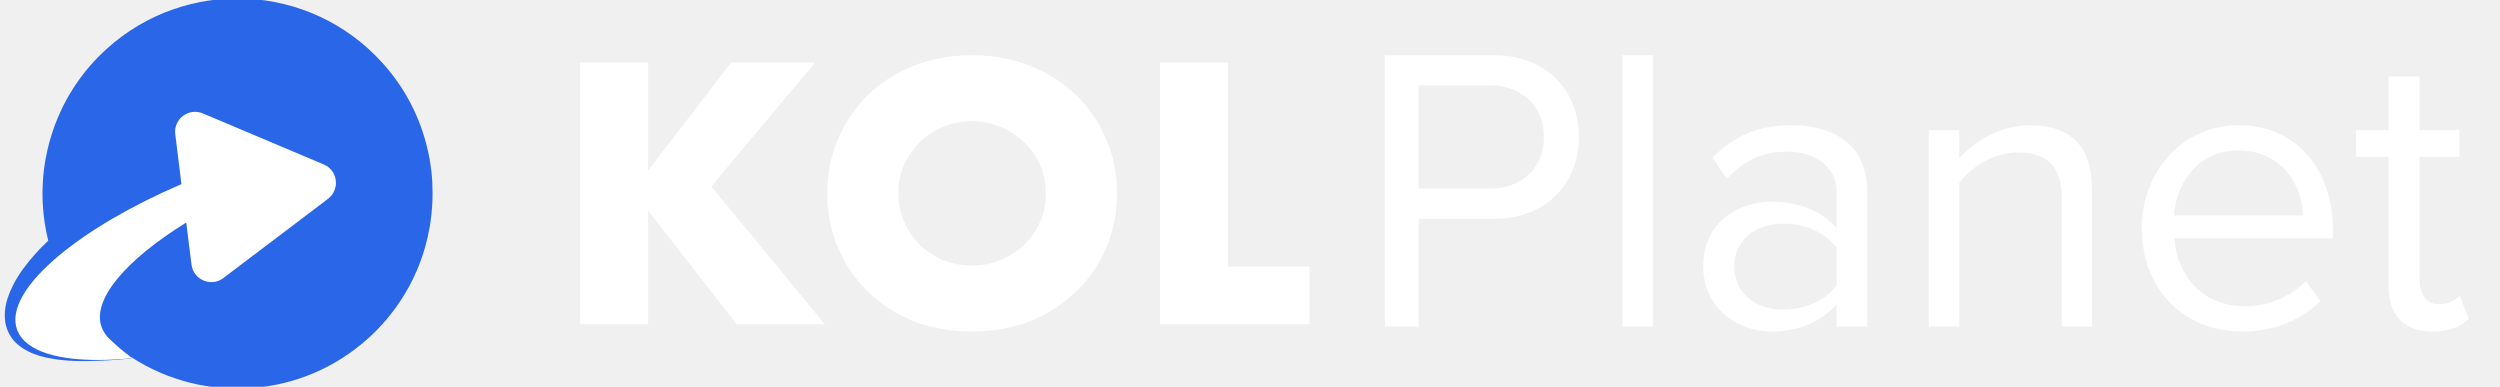
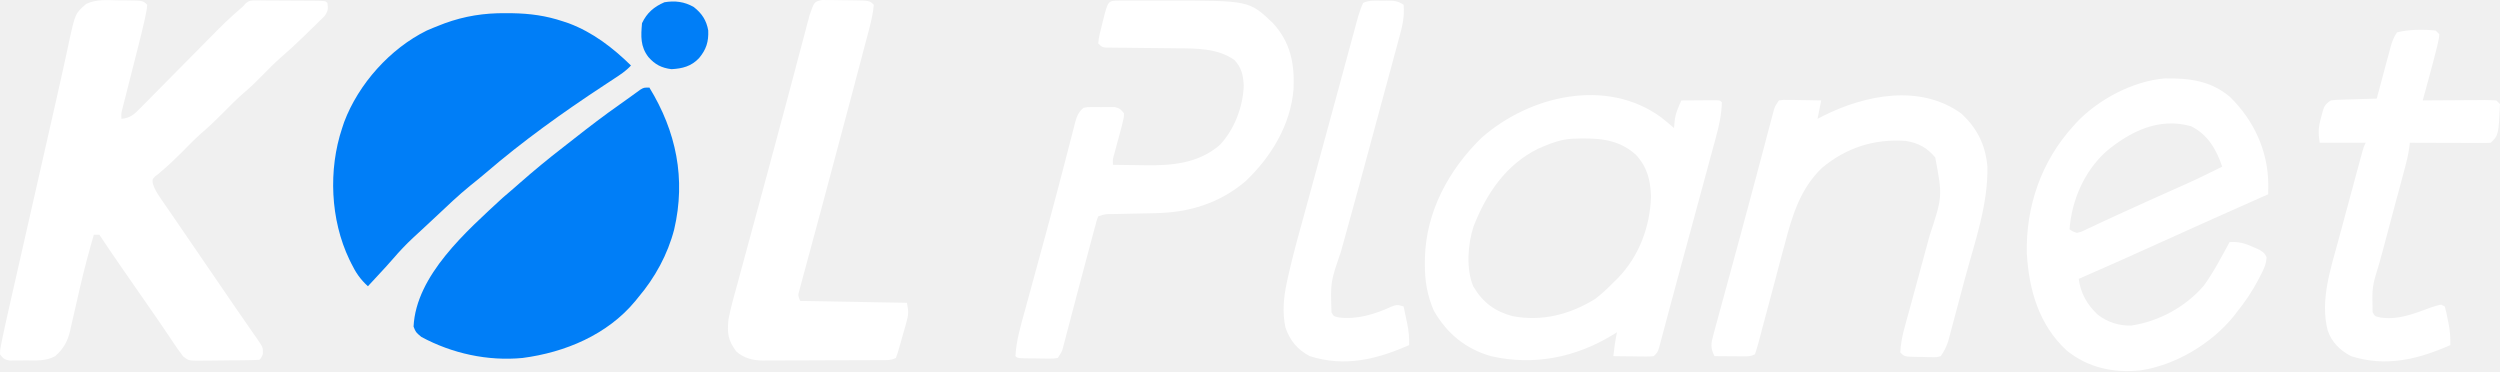
- <svg xmlns="http://www.w3.org/2000/svg" width="181" height="28" viewBox="0 0 181 28" fill="none">
-   <g clip-path="url(#clip0_kolplanet_logo_light)">
-     <path d="M31.107 11.54C31.216 12.138 31.282 12.741 31.306 13.344H31.301C31.339 14.122 31.311 14.91 31.216 15.684C31.187 15.935 31.154 16.182 31.111 16.424C31.031 16.894 30.926 17.355 30.798 17.815C30.79 17.845 30.782 17.874 30.774 17.902C30.755 17.971 30.736 18.039 30.713 18.11C30.561 18.617 30.38 19.121 30.167 19.61C29.683 20.735 29.047 21.803 28.259 22.79C27.865 23.288 27.428 23.768 26.958 24.219C26.913 24.26 26.868 24.3 26.824 24.341C26.777 24.385 26.73 24.428 26.683 24.47C21.838 28.865 14.776 29.267 9.532 25.875L9.513 25.937C9.513 25.937 9.524 25.937 9.534 25.935L9.513 25.942C8.426 26.075 7.334 26.127 6.228 26.141C5.122 26.156 4.011 26.075 2.886 25.771C2.331 25.6 1.761 25.358 1.263 24.921C0.755 24.494 0.394 23.792 0.356 23.08C0.299 22.363 0.485 21.703 0.727 21.119C0.973 20.535 1.287 19.999 1.638 19.515C2.198 18.747 2.821 18.052 3.493 17.425C3.28 16.569 3.149 15.698 3.1 14.825C3.038 13.719 3.105 12.608 3.299 11.516C3.446 10.695 3.67 9.883 3.959 9.095C4.078 8.782 4.206 8.464 4.348 8.155L4.434 7.97C4.457 7.909 4.486 7.852 4.514 7.795L4.6 7.624C4.875 7.078 5.193 6.541 5.545 6.029C6.152 5.141 6.874 4.306 7.709 3.551C13.486 -1.69 22.42 -1.253 27.66 4.524C29.346 6.375 30.442 8.554 30.96 10.832C31.017 11.065 31.064 11.298 31.107 11.54Z" fill="#2A66E8" />
-     <path d="M9.542 25.933L9.534 25.935C9.537 25.934 9.539 25.934 9.542 25.933Z" fill="#2A66E8" />
-     <path d="M24.13 13.954C24.197 13.835 24.249 13.707 24.277 13.574L24.287 13.564C24.434 12.919 24.13 12.197 23.442 11.908L14.684 8.21C13.658 7.783 12.552 8.618 12.69 9.72L13.003 12.24L13.079 12.867L13.122 13.227L13.135 13.331C9.492 14.895 6.423 16.709 4.293 18.483C1.906 20.467 0.709 22.403 1.236 23.865C1.402 24.321 1.725 24.706 2.186 25.019C3.576 25.968 6.225 26.263 9.567 25.93H9.577C9.505 25.878 9.434 25.826 9.363 25.769H9.368C9.22 25.659 9.076 25.547 8.934 25.432C8.81 25.332 8.689 25.229 8.569 25.125C8.427 25.002 8.289 24.876 8.153 24.748C8.105 24.706 8.062 24.658 8.015 24.616C7.915 24.525 7.82 24.435 7.735 24.335C7.569 24.131 7.441 23.918 7.355 23.68C6.636 21.684 9.128 18.805 13.484 16.111L13.753 18.264L13.867 19.161C14.005 20.262 15.287 20.803 16.169 20.134L17.162 19.379L21.619 16.009L22.336 15.463L22.55 15.302L23.746 14.395C23.83 14.333 23.904 14.263 23.969 14.188C24.032 14.114 24.086 14.036 24.13 13.954Z" fill="white" />
-     <path d="M88.907 4.527V19.301H94.812V23.472H83.982V4.527H88.907Z" fill="white" />
-     <path d="M65.042 14C65.042 14.754 65.185 15.449 65.47 16.085C65.754 16.722 66.14 17.275 66.625 17.744C67.111 18.213 67.672 18.581 68.309 18.849C68.962 19.101 69.649 19.226 70.369 19.226C71.089 19.226 71.768 19.101 72.404 18.849C73.058 18.581 73.627 18.213 74.113 17.744C74.615 17.275 75.009 16.722 75.294 16.085C75.578 15.449 75.721 14.754 75.721 14C75.721 13.246 75.578 12.551 75.294 11.915C75.009 11.278 74.615 10.725 74.113 10.256C73.627 9.787 73.058 9.427 72.404 9.176C71.768 8.908 71.089 8.774 70.369 8.774C69.649 8.774 68.962 8.908 68.309 9.176C67.672 9.427 67.111 9.787 66.625 10.256C66.14 10.725 65.754 11.278 65.47 11.915C65.185 12.551 65.042 13.246 65.042 14ZM59.892 14C59.892 12.593 60.151 11.286 60.671 10.08C61.19 8.858 61.91 7.794 62.831 6.889C63.753 5.985 64.85 5.281 66.123 4.779C67.413 4.26 68.828 4 70.369 4C71.893 4 73.3 4.26 74.59 4.779C75.88 5.281 76.985 5.985 77.907 6.889C78.845 7.794 79.573 8.858 80.093 10.08C80.612 11.286 80.872 12.593 80.872 14C80.872 15.407 80.612 16.722 80.093 17.945C79.573 19.151 78.845 20.206 77.907 21.111C76.985 22.015 75.88 22.727 74.59 23.246C73.3 23.749 71.893 24 70.369 24C68.828 24 67.413 23.749 66.123 23.246C64.85 22.727 63.753 22.015 62.831 21.111C61.91 20.206 61.19 19.151 60.671 17.945C60.151 16.722 59.892 15.407 59.892 14Z" fill="white" />
-     <path d="M46.925 12.342L52.93 4.527H59.01L51.498 13.497L59.714 23.472H53.332L46.925 15.256V23.472H42V4.527H46.925V12.342Z" fill="white" />
-     <path d="M176.115 24C173.994 24 172.934 22.792 172.934 20.672V11.364H170.578V9.42H172.934V5.532H175.173V9.42H178.059V11.364H175.173V20.2C175.173 21.261 175.644 22.026 176.587 22.026C177.235 22.026 177.794 21.732 178.089 21.408L178.737 23.087C178.177 23.617 177.382 24 176.115 24Z" fill="white" />
-     <path d="M162.345 24C158.104 24 155.07 20.966 155.07 16.518C155.07 12.395 158.015 9.066 162.08 9.066C166.381 9.066 168.914 12.424 168.914 16.695V17.255H157.426C157.603 19.935 159.459 22.174 162.522 22.174C164.172 22.174 165.792 21.526 166.94 20.347L168.001 21.791C166.557 23.205 164.643 24 162.345 24ZM166.734 15.605C166.705 13.514 165.291 10.892 162.051 10.892C159.017 10.892 157.515 13.455 157.397 15.605H166.734Z" fill="white" />
-     <path d="M151.454 23.646H149.275V14.339C149.275 11.806 147.979 11.04 146.064 11.04C144.326 11.04 142.706 12.1 141.852 13.249V23.646H139.643V9.42H141.852V11.482C142.853 10.274 144.797 9.066 146.948 9.066C149.893 9.066 151.454 10.568 151.454 13.661V23.646Z" fill="white" />
-     <path d="M135.186 23.646H132.977V22.026C131.828 23.322 130.178 24 128.264 24C125.878 24 123.315 22.38 123.315 19.287C123.315 16.076 125.848 14.604 128.264 14.604C130.208 14.604 131.828 15.222 132.977 16.518V13.956C132.977 12.071 131.445 10.981 129.383 10.981C127.675 10.981 126.29 11.57 125.024 12.954L123.993 11.423C125.524 9.832 127.351 9.066 129.678 9.066C132.711 9.066 135.186 10.421 135.186 13.867V23.646ZM129.089 22.409C130.62 22.409 132.122 21.82 132.977 20.642V17.932C132.122 16.783 130.62 16.194 129.089 16.194C126.997 16.194 125.554 17.49 125.554 19.287C125.554 21.113 126.997 22.409 129.089 22.409Z" fill="white" />
-     <path d="M119.674 23.646H117.465V4H119.674V23.646Z" fill="white" />
-     <path d="M102.711 23.646H100.266V4H108.16C112.107 4 114.316 6.71 114.316 9.921C114.316 13.131 112.078 15.841 108.16 15.841H102.711V23.646ZM107.866 13.661C110.192 13.661 111.783 12.13 111.783 9.921C111.783 7.711 110.192 6.18 107.866 6.18H102.711V13.661H107.866Z" fill="white" />
-   </g>
-   <defs>
-     <clipPath id="clip0_kolplanet_logo_light">
-       <rect width="181" height="28" fill="white" />
-     </clipPath>
-   </defs>
+ <svg xmlns="http://www.w3.org/2000/svg" width="1359" height="202" viewBox="0 0 1359 202" fill="none">
+   <path d="M64.812 0.224C66.672 0.226 66.672 0.226 68.568 0.228C77.719 0.318 77.719 0.318 80 2.599C79.857 4.798 79.857 4.798 79.301 7.508C79.1 8.498 78.898 9.489 78.69 10.51C77.601 15.385 76.42 20.23 75.18 25.068C74.916 26.111 74.653 27.154 74.381 28.228C73.549 31.519 72.713 34.809 71.875 38.099C70.764 42.463 69.658 46.828 68.555 51.193C68.299 52.193 68.042 53.193 67.778 54.223C67.544 55.149 67.311 56.074 67.07 57.027C66.759 58.246 66.759 58.246 66.442 59.49C65.897 61.73 65.897 61.73 66 64.6C70.87 64.16 72.93 62.153 76.306 58.732C76.811 58.226 77.316 57.72 77.836 57.199C79.5 55.526 81.15 53.84 82.801 52.154C83.962 50.983 85.124 49.813 86.287 48.644C89.349 45.561 92.398 42.467 95.446 39.37C100.309 34.432 105.19 29.512 110.07 24.59C111.764 22.879 113.453 21.164 115.141 19.448C120.072 14.448 125.015 9.527 130.386 4.993C132.044 3.627 132.044 3.627 133.453 1.939C135.459 0.202 136.552 0.23 139.18 0.243C140.436 0.239 140.436 0.239 141.718 0.234C143.068 0.252 143.068 0.252 144.445 0.271C145.371 0.273 146.297 0.275 147.25 0.277C149.205 0.284 151.161 0.298 153.116 0.318C156.12 0.349 159.124 0.359 162.129 0.365C164.026 0.374 165.923 0.385 167.82 0.396C168.724 0.401 169.629 0.405 170.56 0.409C176.883 0.482 176.883 0.482 178 1.599C178.46 4.883 178.298 6.2 176.291 8.892C175.504 9.659 174.717 10.426 173.906 11.217C173.04 12.071 172.174 12.926 171.281 13.806C169.905 15.127 169.905 15.127 168.5 16.474C167.17 17.784 167.17 17.784 165.812 19.119C161.269 23.562 156.631 27.843 151.818 31.991C148.912 34.562 146.211 37.325 143.5 40.099C140.112 43.53 136.748 46.922 133.062 50.037C129.157 53.345 125.597 56.965 122 60.599C117.834 64.81 113.647 68.872 109.121 72.697C105.53 75.918 102.189 79.391 98.799 82.82C95.191 86.454 91.504 89.93 87.586 93.232C87.063 93.683 86.539 94.135 86 94.6C85.415 95.051 84.829 95.502 84.227 95.967C82.747 97.575 82.747 97.575 83.109 99.967C84.123 102.963 85.445 105.124 87.25 107.724C87.973 108.778 88.696 109.831 89.441 110.916C90.051 111.792 90.051 111.792 90.672 112.686C92.114 114.763 93.54 116.85 94.965 118.939C97.735 123.001 100.514 127.057 103.294 131.112C106.574 135.895 109.847 140.683 113.122 145.471C115.84 149.444 118.56 153.416 121.285 157.385C123.451 160.539 125.609 163.698 127.762 166.861C129.989 170.132 132.246 173.38 134.52 176.619C135.638 178.237 136.757 179.856 137.875 181.474C138.406 182.218 138.936 182.961 139.483 183.727C143.028 188.908 143.028 188.908 142.883 192.545C142 194.599 142 194.599 141 195.599C138.162 195.738 135.351 195.813 132.512 195.838C131.657 195.846 130.802 195.854 129.922 195.862C128.108 195.876 126.295 195.887 124.482 195.895C121.709 195.912 118.938 195.956 116.166 196C114.406 196.01 112.646 196.018 110.887 196.025C110.057 196.043 109.228 196.06 108.374 196.078C102.609 196.057 102.609 196.057 99.612 193.806C99.08 193.078 98.548 192.35 98 191.599C97.54 190.994 97.08 190.39 96.606 189.766C96.185 189.138 95.763 188.509 95.328 187.861C94.591 186.773 94.591 186.773 93.84 185.662C93.315 184.878 92.79 184.094 92.25 183.287C91.09 181.571 89.928 179.857 88.766 178.142C88.154 177.239 87.542 176.336 86.912 175.406C83.645 170.611 80.321 165.857 77 161.099C69.254 149.989 61.513 138.869 54 127.599C53.01 127.599 52.02 127.599 51 127.599C48.278 137.043 45.73 146.499 43.535 156.08C43.23 157.397 43.23 157.397 42.919 158.74C42.084 162.339 41.251 165.937 40.45 169.543C39.852 172.227 39.227 174.903 38.598 177.58C38.426 178.384 38.254 179.188 38.076 180.017C36.702 185.723 34.43 189.691 30 193.599C24.913 196.429 19.551 195.93 13.875 195.912C12.873 195.928 11.872 195.944 10.84 195.961C9.879 195.961 8.919 195.962 7.93 195.963C6.618 195.967 6.618 195.967 5.281 195.972C2.446 195.509 1.681 194.908 0 192.599C0.04 190.154 0.04 190.154 0.627 187.252C0.839 186.177 1.05 185.102 1.267 183.994C1.63 182.314 1.63 182.314 2 180.599C2.332 179.018 2.332 179.018 2.671 177.404C3.41 173.981 4.182 170.567 4.962 167.153C5.256 165.852 5.551 164.551 5.845 163.249C6.637 159.745 7.434 156.242 8.232 152.739C9.076 149.03 9.916 145.319 10.757 141.608C12.353 134.562 13.954 127.516 15.555 120.471C17.351 112.572 19.142 104.672 20.934 96.772C25.087 78.455 25.087 78.455 27.058 69.777C27.373 68.391 27.688 67.005 28.002 65.619C28.766 62.255 29.531 58.89 30.3 55.526C31.697 49.401 33.078 43.273 34.406 37.132C35.022 34.288 35.645 31.447 36.268 28.605C36.698 26.628 37.117 24.647 37.536 22.666C40.927 7.236 40.927 7.236 46.887 2.123C52.425 -0.564 58.814 0.104 64.812 0.224Z" fill="white" />
+   <path d="M353 47.599C367.634 71.493 372.895 97.202 366.5 124.662C362.987 138.259 356.056 150.936 347 161.599C346.457 162.275 345.915 162.95 345.355 163.646C330.18 181.985 307.124 191.591 284 194.599C265.077 196.383 245.77 192.17 229.062 183.162C226 180.599 226 180.599 224.812 177.537C226.144 149.583 253.834 125.51 273.137 107.619C275.07 105.92 277.035 104.262 279 102.599C280.11 101.628 281.217 100.656 282.324 99.681C290.054 92.892 297.93 86.371 306.077 80.089C308.188 78.454 310.288 76.805 312.387 75.154C320.418 68.849 328.5 62.659 336.863 56.799C338.915 55.36 340.954 53.905 342.98 52.431C343.874 51.786 344.767 51.14 345.688 50.474C346.454 49.915 347.221 49.355 348.012 48.779C350 47.599 350 47.599 353 47.599Z" fill="#007EF7" />
+   <path d="M274.75 7.162C276.582 7.172 276.582 7.172 278.451 7.183C288.137 7.354 296.828 8.525 306 11.599C307.056 11.95 308.112 12.3 309.199 12.662C322.304 17.595 333.09 25.911 343 35.599C340.325 38.577 337.104 40.64 333.778 42.81C332.513 43.645 331.248 44.479 329.984 45.314C329.323 45.748 328.662 46.182 327.981 46.63C305.727 61.273 284.153 76.718 263.934 94.099C261.204 96.425 258.427 98.674 255.625 100.912C249.136 106.199 243.097 111.944 237.022 117.695C234.936 119.66 232.835 121.608 230.731 123.552C230.024 124.208 229.317 124.863 228.589 125.538C227.243 126.786 225.894 128.031 224.542 129.274C220.679 132.87 217.137 136.621 213.701 140.627C211.063 143.687 208.312 146.64 205.563 149.599C205.022 150.183 204.481 150.767 203.924 151.369C202.617 152.78 201.309 154.19 200 155.599C195.859 151.847 193.37 148.17 190.938 143.162C190.594 142.465 190.25 141.767 189.896 141.049C179.582 119.431 178.404 92.263 186 69.599C186.351 68.543 186.701 67.488 187.063 66.4C194.897 45.591 212.083 26.421 232 16.599C234.579 15.466 237.184 14.422 239.813 13.412C240.428 13.174 241.043 12.936 241.677 12.69C252.55 8.716 263.196 7.061 274.75 7.162Z" fill="#007EF7" />
+   <path d="M1212.38 52.849C1225.02 65.29 1232.76 81.624 1233.03 99.667C1233.02 101.644 1233.01 103.622 1233 105.599C1232.13 105.985 1231.26 106.37 1230.36 106.767C1211.98 114.904 1193.62 123.108 1175.31 131.412C1160.25 138.242 1145.17 145.004 1130 151.599C1130.96 159.312 1134.63 165.722 1140.31 171.037C1145.56 175.118 1152.04 177.252 1158.72 176.947C1173.65 174.674 1188.06 166.815 1197.93 155.361C1203.34 147.94 1207.6 139.646 1212 131.599C1216.96 131.276 1220.3 132.241 1224.81 134.287C1225.95 134.786 1227.09 135.285 1228.27 135.799C1231 137.599 1231 137.599 1232.1 139.83C1231.96 143.782 1230.38 146.798 1228.56 150.224C1228.2 150.931 1227.83 151.637 1227.46 152.365C1224.19 158.545 1220.38 164.15 1216 169.599C1215.48 170.28 1214.97 170.961 1214.43 171.662C1202.3 186.742 1182.74 198.453 1163.67 201.318C1148.89 202.875 1135.09 199.946 1123.38 190.478C1108.42 176.595 1102.93 157.684 1101.78 137.756C1101.2 112.151 1109.69 87.613 1127 68.599C1127.59 67.945 1128.17 67.29 1128.77 66.615C1140.57 54.094 1159.46 44.053 1176.73 42.635C1190.07 42.428 1201.97 43.876 1212.38 52.849ZM1144.66 82.556C1132.9 93.39 1126.24 108.759 1125 124.599C1126.7 125.84 1126.7 125.84 1129 126.599C1131.6 125.962 1131.6 125.962 1134.33 124.584C1135.42 124.083 1136.51 123.582 1137.63 123.066C1138.84 122.494 1140.05 121.922 1141.25 121.349C1142.51 120.765 1143.77 120.182 1145.03 119.601C1147.08 118.656 1149.13 117.709 1151.18 116.756C1156.92 114.085 1162.69 111.481 1168.47 108.896C1169.35 108.499 1170.24 108.101 1171.16 107.691C1173.83 106.494 1176.51 105.297 1179.19 104.099C1193.73 97.635 1193.73 97.635 1208 90.599C1204.8 81.262 1200.2 73.112 1191 68.599C1173.49 63.721 1158.01 71.387 1144.66 82.556Z" fill="white" />
+   <path d="M902.977 63.767C905.362 65.666 907.702 67.596 910 69.599C910.155 67.836 910.155 67.836 910.312 66.037C910.684 61.798 912.262 58.443 914 54.599C917.479 54.57 920.958 54.553 924.438 54.537C925.927 54.524 925.927 54.524 927.447 54.511C928.864 54.507 928.864 54.507 930.309 54.502C931.62 54.494 931.62 54.494 932.959 54.486C935 54.599 935 54.599 936 55.599C935.861 62.168 934.476 68.446 932.734 74.748C932.505 75.603 932.275 76.459 932.039 77.341C931.283 80.149 930.517 82.954 929.75 85.759C929.212 87.751 928.674 89.743 928.137 91.735C926.721 96.983 925.295 102.228 923.867 107.474C922.448 112.69 921.039 117.91 919.629 123.129C917.187 132.162 914.733 141.191 912.274 150.22C910.806 155.616 909.35 161.015 907.908 166.418C907.073 169.548 906.232 172.677 905.392 175.807C905.01 177.234 904.63 178.662 904.253 180.091C903.743 182.019 903.226 183.945 902.707 185.87C902.423 186.937 902.139 188.004 901.847 189.104C901 191.599 901 191.599 899 193.599C896.753 193.826 896.753 193.826 893.992 193.795C893.006 193.788 892.02 193.782 891.004 193.775C889.455 193.75 889.455 193.75 887.875 193.724C886.835 193.715 885.794 193.706 884.723 193.697C882.148 193.673 879.574 193.64 877 193.599C877.52 189.22 878.057 184.911 879 180.599C878.163 181.119 877.327 181.638 876.465 182.173C856.289 194.387 833.689 198.889 810.535 193.63C796.607 189.567 786.71 181.465 779.473 168.982C775.817 160.585 774.465 152.53 774.563 143.412C774.569 142.414 774.576 141.415 774.583 140.387C775.125 115.159 787.577 92.166 805.473 74.822C831.503 51.93 873.2 42.079 902.977 63.767ZM839 79.599C837.608 80.201 837.608 80.201 836.188 80.814C818.56 89.452 807.872 105.442 800.965 123.271C797.852 132.826 796.937 146.192 800.832 155.611C805.956 164.334 812.551 169.264 822.188 171.849C838.192 174.896 853.268 170.998 867 162.599C870.634 159.856 873.826 156.859 877 153.599C877.781 152.839 878.562 152.078 879.367 151.295C890.934 139.416 896.982 123.331 897.5 106.849C897.202 97.951 895.434 90.809 889.312 84.162C879.263 74.995 867.335 74.947 854.466 75.42C848.934 75.822 844.057 77.407 839 79.599Z" fill="white" />
+   <path d="M608.515 0.341C609.455 0.334 610.395 0.328 611.363 0.322C612.386 0.326 613.41 0.33 614.465 0.334C616.058 0.331 616.058 0.331 617.683 0.328C619.945 0.327 622.207 0.33 624.469 0.339C627.865 0.349 631.259 0.339 634.654 0.326C679.071 0.296 679.071 0.296 692 12.599C701.548 23.078 703.793 34.573 703.175 48.413C701.624 67.806 691.009 85.304 677.125 98.474C662.97 110.476 646.434 115.565 628.074 115.881C626.374 115.918 624.674 115.956 622.975 115.994C620.317 116.048 617.659 116.1 615.002 116.152C612.422 116.203 609.842 116.261 607.262 116.318C606.463 116.332 605.664 116.345 604.841 116.359C600.789 116.361 600.789 116.361 597 117.599C596.155 119.759 596.155 119.759 595.477 122.459C595.183 123.534 594.89 124.609 594.588 125.717C594.27 126.916 593.953 128.114 593.625 129.349C593.288 130.593 592.95 131.837 592.603 133.118C590.598 140.524 588.644 147.942 586.687 155.36C585.604 159.46 584.519 163.56 583.434 167.659C582.63 170.705 581.834 173.753 581.038 176.802C580.538 178.695 580.039 180.589 579.539 182.482C579.312 183.359 579.085 184.236 578.852 185.14C578.637 185.948 578.423 186.756 578.202 187.588C578.017 188.293 577.832 188.999 577.642 189.725C577 191.599 577 191.599 575 194.599C572.769 194.956 572.769 194.956 570.027 194.928C568.555 194.92 568.555 194.92 567.053 194.912C566.025 194.891 564.997 194.871 563.938 194.849C562.906 194.844 561.874 194.839 560.811 194.834C553.154 194.753 553.154 194.753 552 193.599C552.434 185.212 554.792 177.308 557.016 169.256C557.428 167.742 557.84 166.228 558.251 164.713C559.35 160.674 560.456 156.636 561.565 152.599C563.4 145.907 565.222 139.211 567.045 132.516C567.503 130.838 567.96 129.16 568.418 127.483C571.376 116.642 574.285 105.791 577.113 94.916C577.415 93.758 577.717 92.601 578.028 91.409C579.146 87.122 580.263 82.836 581.359 78.544C582.086 75.697 582.825 72.853 583.566 70.01C583.772 69.188 583.977 68.367 584.189 67.52C585.194 63.707 585.952 61.144 589 58.599C591.037 58.211 591.037 58.211 593.344 58.201C594.178 58.197 595.012 58.193 595.871 58.189C597.172 58.207 597.172 58.207 598.5 58.224C599.801 58.207 599.801 58.207 601.129 58.189C602.38 58.195 602.38 58.195 603.656 58.201C604.798 58.206 604.798 58.206 605.963 58.211C608.519 58.698 609.431 59.559 611 61.599C610.996 63.553 610.996 63.553 610.438 65.849C610.233 66.722 610.028 67.595 609.816 68.494C608.51 73.464 607.184 78.427 605.805 83.377C604.879 86.531 604.879 86.531 605 89.599C609.319 89.675 613.638 89.729 617.958 89.764C619.421 89.779 620.884 89.799 622.347 89.826C636.999 90.082 651.463 88.836 663.062 78.818C670.977 70.495 675.725 58.036 676.098 46.607C675.785 40.97 675.012 36.817 671 32.599C661.935 26.164 650.067 26.307 639.402 26.256C638.246 26.241 637.09 26.226 635.899 26.211C630.996 26.149 626.094 26.109 621.191 26.068C617.594 26.034 613.998 25.989 610.402 25.943C609.288 25.938 608.173 25.933 607.025 25.927C606 25.914 604.974 25.9 603.918 25.887C603.014 25.879 602.11 25.872 601.179 25.864C599 25.599 599 25.599 597 23.599C597.233 20.201 598.189 16.902 599 13.599C599.244 12.598 599.487 11.596 599.738 10.564C602.362 0.352 602.362 0.352 608.515 0.341Z" fill="white" />
+   <path d="M446.971 0C448.751 0.02 448.751 0.02 450.567 0.041C451.856 0.048 453.146 0.055 454.475 0.062C455.145 0.079 455.816 0.095 456.507 0.112C458.559 0.162 460.609 0.174 462.662 0.179C472.706 0.305 472.706 0.305 475 2.599C474.605 7.255 473.559 11.672 472.368 16.18C472.205 16.804 472.041 17.427 471.873 18.069C471.329 20.138 470.78 22.204 470.231 24.271C469.838 25.761 469.445 27.251 469.053 28.742C468.21 31.94 467.364 35.137 466.517 38.334C465.404 42.531 464.296 46.73 463.189 50.929C458.473 68.817 453.716 86.693 448.904 104.555C448.195 107.187 447.487 109.819 446.779 112.452C446.55 113.306 446.32 114.16 446.084 115.04C445.626 116.742 445.169 118.445 444.711 120.147C443.37 125.136 442.02 130.122 440.665 135.107C439.825 138.202 438.992 141.298 438.161 144.394C437.774 145.832 437.383 147.27 436.989 148.706C436.454 150.662 435.929 152.621 435.405 154.58C435.108 155.677 434.811 156.773 434.505 157.903C433.759 160.684 433.759 160.684 435 163.599C454.14 163.929 473.28 164.259 493 164.599C493.97 169.449 493.912 170.993 492.637 175.521C492.327 176.629 492.017 177.736 491.697 178.877C491.364 180.023 491.031 181.169 490.688 182.349C490.366 183.511 490.044 184.672 489.713 185.869C487.903 192.225 487.903 192.225 487 194.599C484.071 196.064 481.119 195.755 477.908 195.76C476.812 195.768 476.812 195.768 475.695 195.776C473.272 195.79 470.849 195.797 468.426 195.802C466.742 195.808 465.057 195.814 463.373 195.82C459.836 195.83 456.3 195.836 452.763 195.84C448.242 195.845 443.72 195.869 439.199 195.898C435.717 195.916 432.235 195.921 428.752 195.923C427.086 195.926 425.42 195.934 423.754 195.947C421.416 195.964 419.078 195.962 416.74 195.956C416.057 195.965 415.375 195.974 414.672 195.984C409.222 195.937 404.426 194.737 400.258 191.064C395.693 184.909 395.255 181.219 396 173.599C397.343 166.57 399.377 159.682 401.274 152.787C401.832 150.719 402.388 148.651 402.944 146.583C404.431 141.058 405.935 135.538 407.443 130.019C408.999 124.31 410.541 118.598 412.084 112.886C413.943 106.008 415.804 99.13 417.672 92.254C421.166 79.397 424.631 66.533 428.043 53.654C428.684 51.237 429.325 48.822 429.967 46.406C430.171 45.639 430.375 44.871 430.585 44.081C430.984 42.579 431.383 41.077 431.782 39.575C432.732 36 433.679 32.424 434.621 28.847C435.645 24.96 436.682 21.077 437.719 17.193C438.011 16.074 438.304 14.955 438.605 13.802C439.016 12.274 439.016 12.274 439.436 10.715C439.667 9.84 439.899 8.966 440.138 8.065C442.654 0.871 442.654 0.871 446.971 0Z" fill="white" />
+   <path d="M1066 61.599C1074.72 69.529 1079.32 78.733 1080.34 90.466C1080.82 111.146 1073.5 131.501 1068.17 151.308C1067.13 155.175 1066.11 159.044 1065.08 162.914C1064.28 165.921 1063.48 168.925 1062.67 171.93C1062.29 173.357 1061.91 174.784 1061.53 176.213C1061 178.199 1060.47 180.183 1059.93 182.167C1059.63 183.292 1059.33 184.417 1059.02 185.576C1058 188.6 1056.84 190.999 1055 193.599C1052.85 194.199 1052.85 194.199 1050.4 194.158C1049.52 194.151 1048.63 194.144 1047.72 194.136C1046.34 194.087 1046.34 194.087 1044.94 194.037C1043.55 194.028 1043.55 194.028 1042.14 194.019C1035.29 193.894 1035.29 193.894 1033 191.599C1033.32 183.74 1035.86 176.166 1037.93 168.619C1038.32 167.159 1038.72 165.7 1039.11 164.24C1040.15 160.408 1041.19 156.579 1042.24 152.749C1043.9 146.64 1045.56 140.529 1047.21 134.417C1047.79 132.305 1048.36 130.193 1048.94 128.082C1055.97 106.753 1055.97 106.753 1052 85.599C1047.64 80.294 1042.72 77.678 1036 76.599C1018.88 75.368 1003.6 80.253 990.386 91.306C978.533 102.694 974.219 117.369 970.172 132.756C969.734 134.392 969.295 136.028 968.855 137.664C967.71 141.935 966.575 146.209 965.443 150.483C964.286 154.847 963.119 159.207 961.953 163.568C960.643 168.464 959.334 173.36 958.034 178.259C957.837 179 957.64 179.742 957.437 180.505C956.906 182.504 956.376 184.504 955.846 186.503C955.286 188.551 954.671 190.585 954 192.599C951.599 193.8 950.106 193.714 947.429 193.697C946.534 193.694 945.638 193.69 944.715 193.687C943.777 193.679 942.84 193.67 941.875 193.662C940.93 193.657 939.985 193.653 939.011 193.648C936.674 193.636 934.337 193.62 932 193.599C929.725 189.221 930.089 186.732 931.371 182.036C931.542 181.392 931.713 180.749 931.889 180.086C932.462 177.944 933.057 175.809 933.652 173.673C934.064 172.151 934.475 170.628 934.884 169.104C935.989 165.009 937.112 160.919 938.239 156.829C939.403 152.593 940.55 148.352 941.699 144.111C943.095 138.957 944.494 133.803 945.901 128.652C948.846 117.871 951.748 107.079 954.605 96.275C954.956 94.951 955.307 93.627 955.658 92.303C957.622 84.893 957.622 84.893 959.578 77.481C960.456 74.154 961.34 70.83 962.226 67.505C962.608 66.048 962.608 66.048 962.997 64.562C963.233 63.68 963.47 62.799 963.713 61.89C963.915 61.128 964.117 60.366 964.324 59.581C965 57.599 965 57.599 967 54.599C969.338 54.259 969.338 54.259 972.226 54.306C973.773 54.321 973.773 54.321 975.351 54.336C976.432 54.361 977.512 54.386 978.625 54.412C979.713 54.425 980.801 54.439 981.922 54.453C984.615 54.488 987.307 54.542 990 54.599C989.34 57.899 988.68 61.199 988 64.599C989.03 64.068 990.06 63.537 991.121 62.99C1013.87 51.57 1043.67 45.603 1066 61.599Z" fill="white" />
+   <path d="M1324 16.599C1324.99 17.589 1324.99 17.589 1326 18.599C1325.89 20.503 1325.89 20.503 1325.35 22.873C1325.15 23.768 1324.95 24.664 1324.74 25.587C1323.37 31.156 1321.89 36.693 1320.37 42.224C1320.05 43.419 1319.73 44.614 1319.39 45.846C1318.6 48.764 1317.8 51.682 1317 54.599C1318.2 54.589 1319.4 54.578 1320.64 54.568C1325.09 54.532 1329.53 54.508 1333.98 54.489C1335.91 54.48 1337.83 54.466 1339.76 54.449C1342.52 54.424 1345.29 54.413 1348.05 54.404C1349.35 54.389 1349.35 54.389 1350.67 54.373C1352.78 54.372 1354.89 54.477 1357 54.599C1357.66 55.259 1358.32 55.919 1359 56.599C1358.2 73.399 1358.2 73.399 1354 77.599C1352.62 77.692 1351.23 77.717 1349.85 77.713C1348.97 77.713 1348.09 77.713 1347.18 77.713C1346.22 77.707 1345.26 77.702 1344.28 77.697C1343.3 77.696 1342.33 77.694 1341.32 77.693C1338.19 77.687 1335.07 77.675 1331.94 77.662C1329.82 77.657 1327.71 77.652 1325.59 77.648C1320.39 77.637 1315.2 77.62 1310 77.599C1309.87 78.605 1309.75 79.611 1309.62 80.647C1309.07 84.463 1308.16 88.12 1307.16 91.845C1306.97 92.532 1306.79 93.219 1306.6 93.927C1306.2 95.408 1305.81 96.888 1305.41 98.368C1304.77 100.718 1304.14 103.07 1303.51 105.422C1301.73 112.106 1299.94 118.788 1298.14 125.468C1297.03 129.565 1295.94 133.665 1294.85 137.766C1294.43 139.319 1294.01 140.871 1293.59 142.422C1289.41 155.896 1289.41 155.896 1289.75 169.662C1290.92 171.921 1290.92 171.921 1294 172.599C1303.67 174.043 1312.17 170.568 1321.07 167.264C1323.04 166.584 1324.94 165.982 1327 165.599C1327.66 165.929 1328.32 166.259 1329 166.599C1329.65 169.008 1330.17 171.341 1330.62 173.787C1330.83 174.778 1330.83 174.778 1331.03 175.789C1331.8 179.779 1332.14 183.54 1332 187.599C1314.27 195.372 1297.05 199.656 1278 193.599C1272.08 190.5 1267.48 186.026 1265.32 179.572C1261.14 163.294 1266.9 146.191 1271.2 130.451C1271.59 128.977 1271.99 127.502 1272.39 126.027C1273.21 122.976 1274.03 119.926 1274.86 116.877C1275.92 112.967 1276.98 109.055 1278.03 105.142C1278.85 102.115 1279.66 99.088 1280.48 96.062C1280.87 94.618 1281.26 93.174 1281.65 91.73C1282.19 89.727 1282.74 87.725 1283.28 85.723C1283.74 84.017 1283.74 84.017 1284.22 82.276C1285 79.599 1285 79.599 1286 77.599C1277.75 77.599 1269.5 77.599 1261 77.599C1260.09 72.116 1260.3 68.967 1261.75 63.849C1261.92 63.178 1262.09 62.506 1262.27 61.814C1263.29 58.059 1263.65 56.829 1267 54.599C1269.64 54.281 1269.64 54.281 1272.76 54.185C1274.44 54.127 1274.44 54.127 1276.15 54.068C1277.9 54.022 1277.9 54.022 1279.69 53.974C1281.46 53.916 1281.46 53.916 1283.26 53.857C1286.17 53.763 1289.09 53.677 1292 53.599C1292.39 52.123 1292.39 52.123 1292.79 50.618C1293.77 46.965 1294.75 43.315 1295.74 39.665C1296.16 38.086 1296.58 36.505 1297 34.925C1297.61 32.652 1298.22 30.381 1298.84 28.111C1299.02 27.405 1299.21 26.698 1299.4 25.971C1300.28 22.741 1301.12 20.414 1303 17.599C1309.42 15.954 1317.43 15.927 1324 16.599Z" fill="white" />
+   <path d="M751.438 0.412C752.214 0.4 752.991 0.387 753.791 0.375C757.713 0.365 759.667 0.377 763 2.599C763.552 8.66 762.433 13.835 760.82 19.65C760.587 20.52 760.354 21.39 760.115 22.287C759.343 25.165 758.556 28.038 757.77 30.912C757.217 32.96 756.665 35.008 756.115 37.057C754.654 42.479 753.181 47.898 751.705 53.316C750.258 58.639 748.822 63.965 747.385 69.291C738.215 103.239 738.215 103.239 734.203 117.71C732.986 122.101 731.778 126.493 730.57 130.887C729.997 132.959 729.421 135.03 728.841 137.099C723.237 153.363 723.237 153.363 723.812 169.843C724.96 171.924 724.96 171.924 728 172.599C737.688 173.76 747.387 170.846 756.125 166.787C759.241 165.5 759.941 165.634 763 166.599C763.508 168.973 764.006 171.348 764.5 173.724C764.643 174.39 764.786 175.055 764.934 175.74C765.762 179.76 766.154 183.498 766 187.599C748.268 195.372 731.055 199.656 712 193.599C705.287 190.087 701.224 185.148 698.75 177.974C697.05 169.736 697.745 161.861 699.485 153.685C699.656 152.878 699.828 152.071 700.004 151.24C702.852 138.304 706.498 125.554 710.008 112.786C711.055 108.971 712.097 105.154 713.139 101.338C714.436 96.587 715.735 91.837 717.036 87.087C719.888 76.678 722.724 66.264 725.549 55.848C726.789 51.273 728.032 46.699 729.274 42.125C730.264 38.48 731.253 34.834 732.241 31.189C733.336 27.146 734.435 23.105 735.535 19.064C735.859 17.869 736.182 16.673 736.515 15.441C736.814 14.343 737.114 13.246 737.422 12.115C737.68 11.165 737.938 10.214 738.204 9.235C739 6.6 739.844 4.098 741 1.599C744.268 -0.035 747.85 0.415 751.438 0.412Z" fill="white" />
+   <path d="M377.09 3.795C381.519 7.222 384.041 11.059 385 16.599C385.236 22.657 383.95 26.881 380 31.599C375.804 36.042 370.966 37.297 365 37.599C359.634 36.929 356.067 35.097 352.5 31.037C348.057 25.298 348.377 19.707 349 12.599C351.667 6.968 355.5 3.678 361.187 1.224C366.923 0.284 371.986 0.875 377.09 3.795Z" fill="#007EF7" />
</svg>
